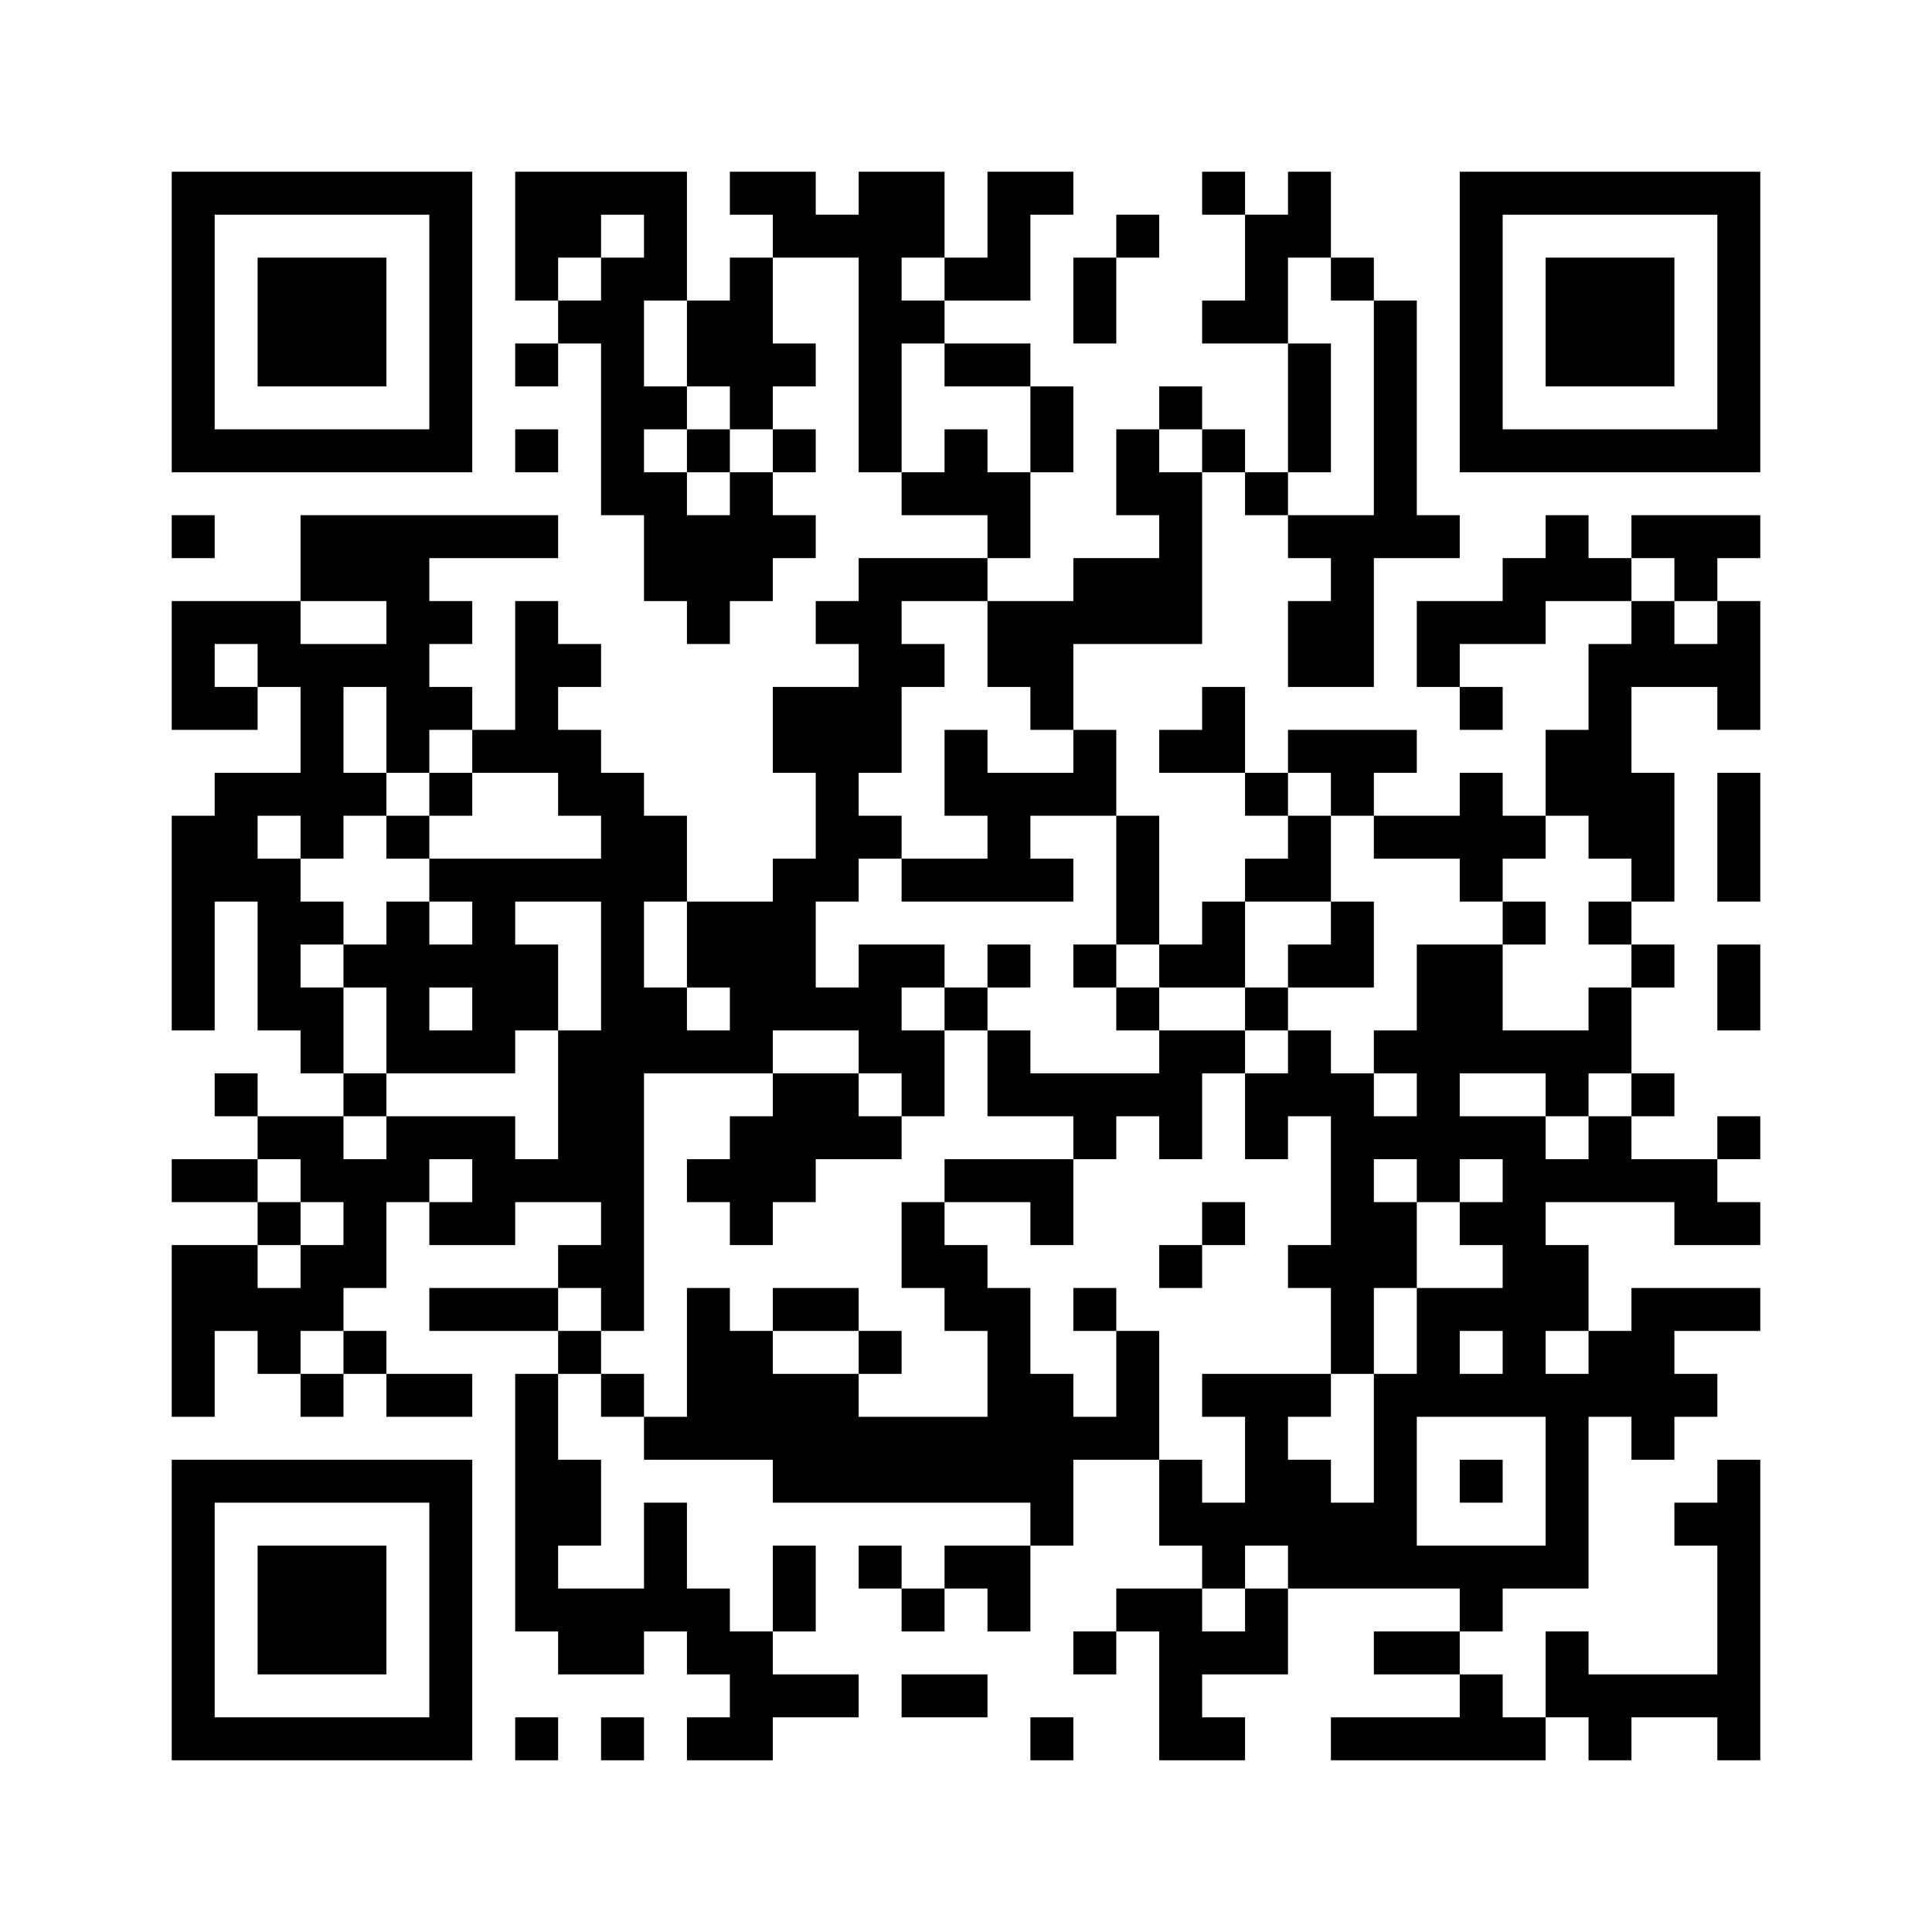
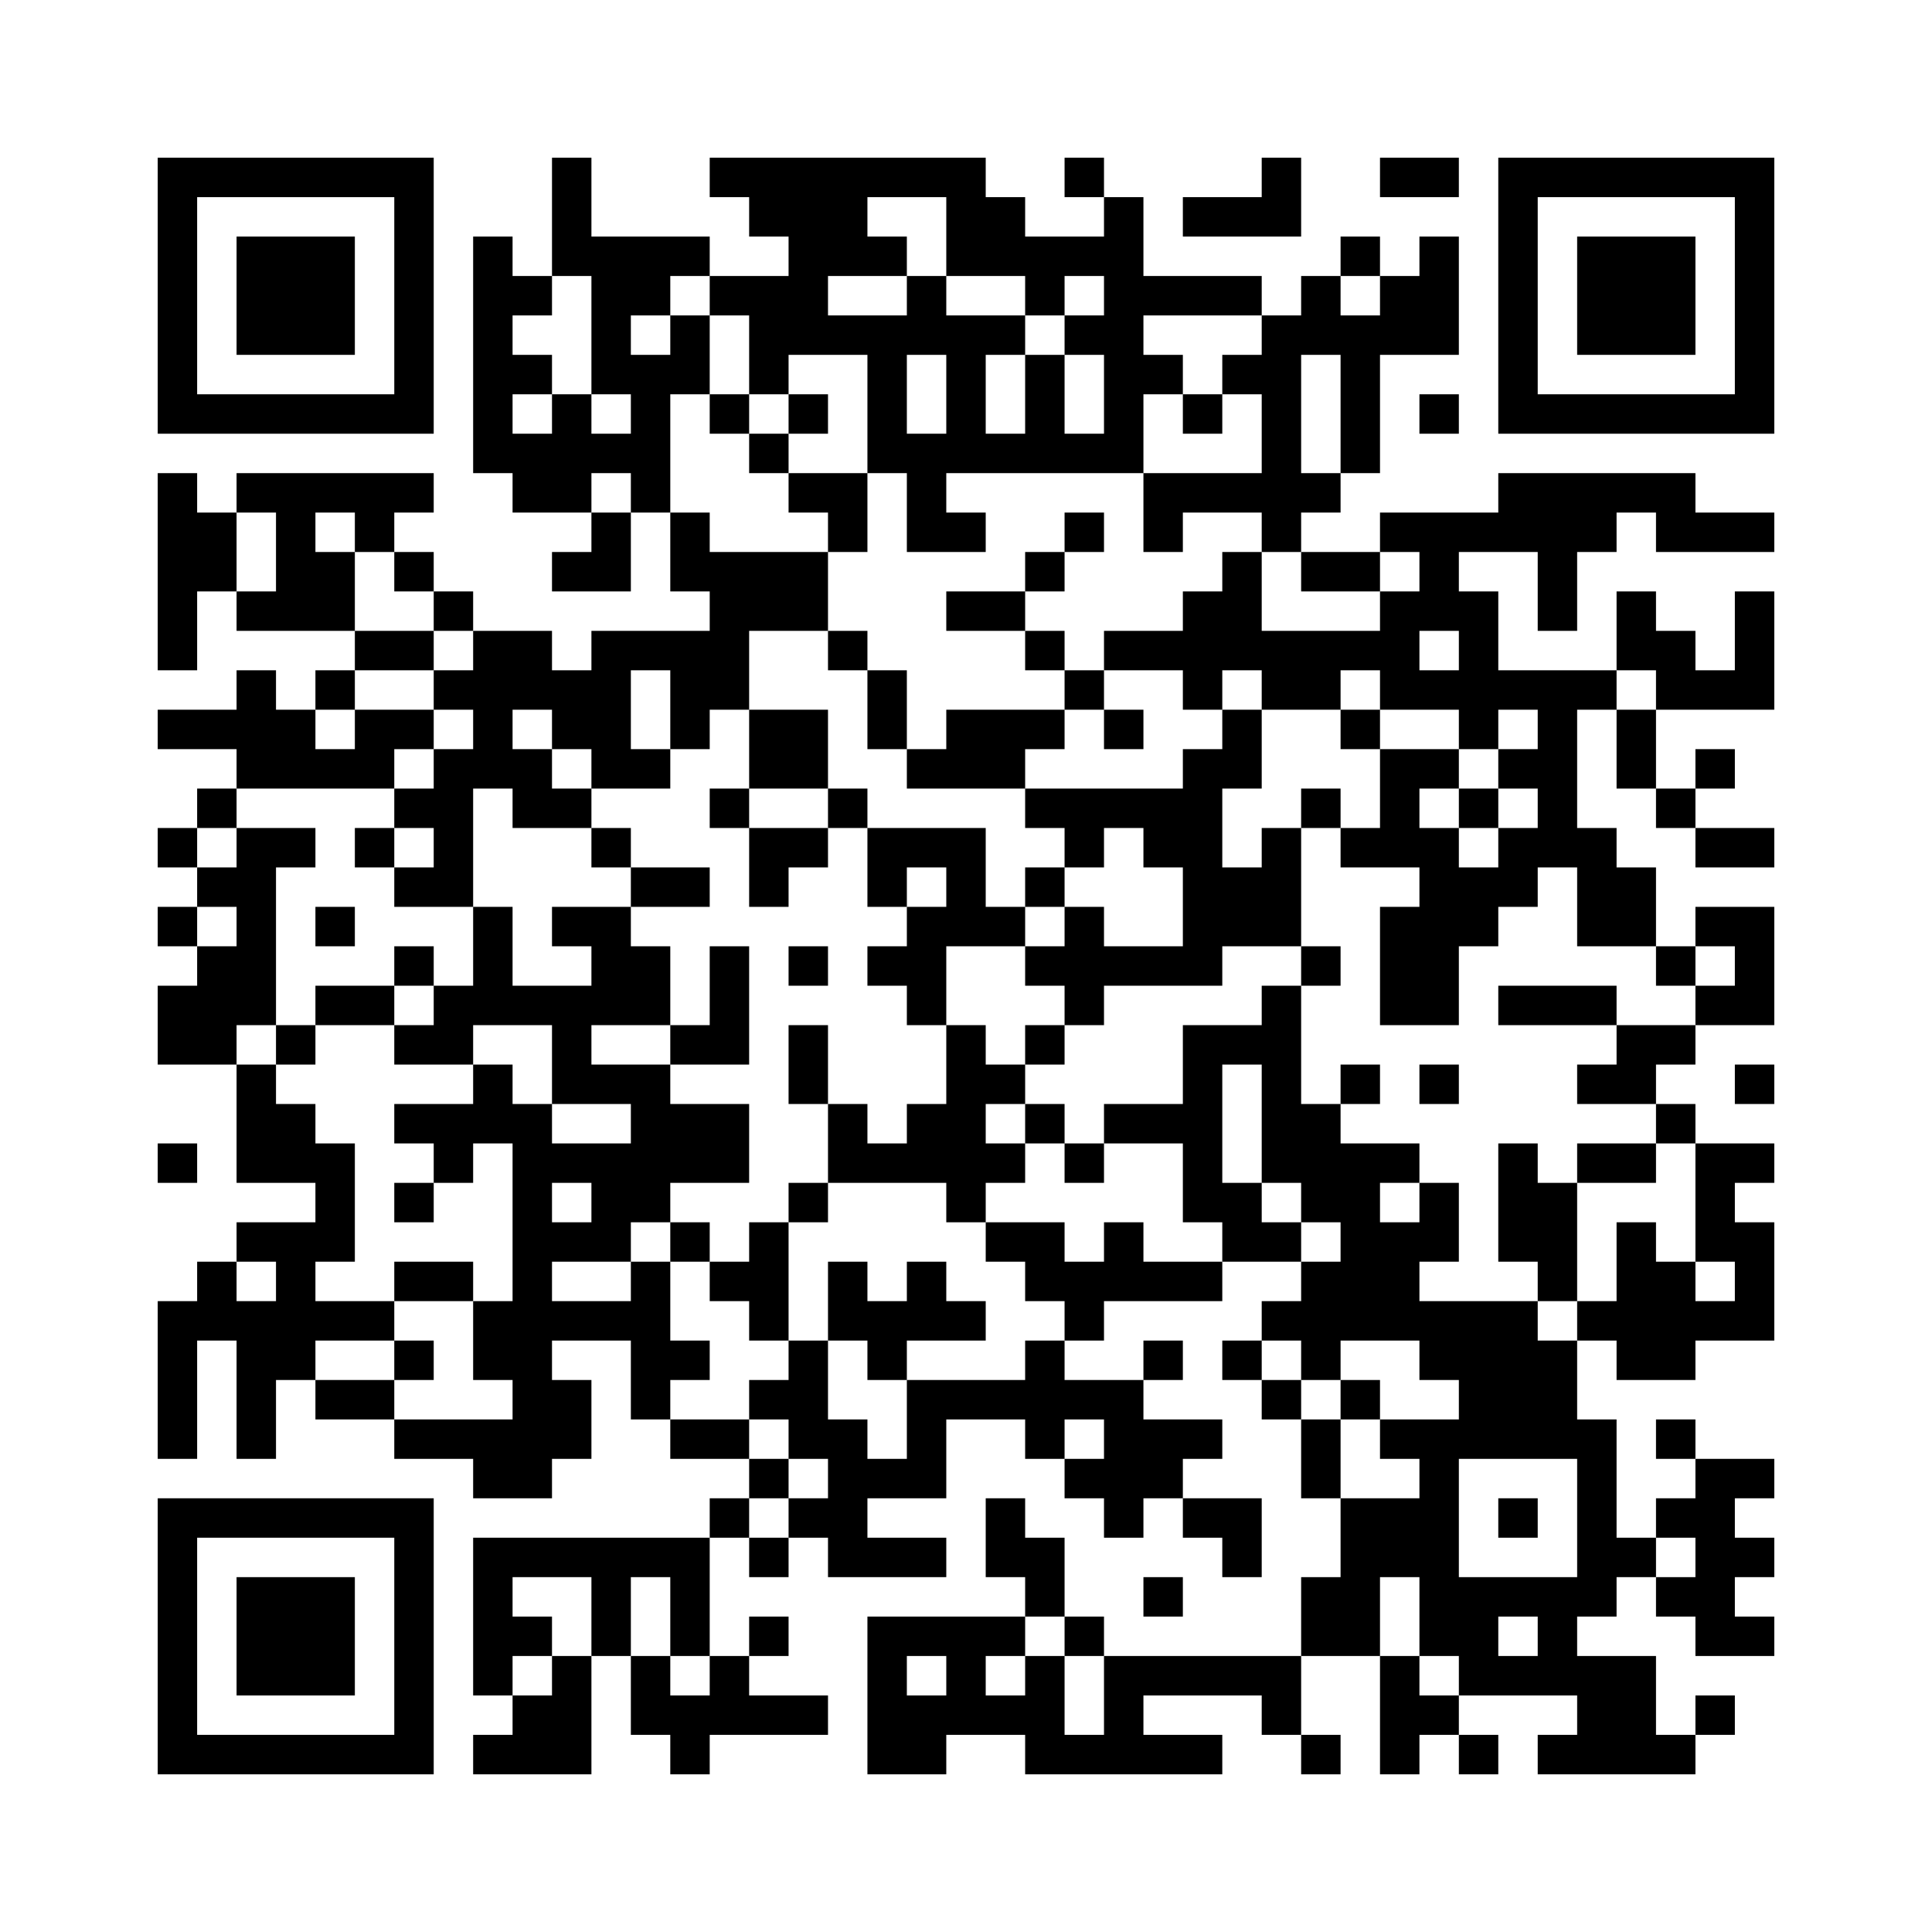
- <svg xmlns="http://www.w3.org/2000/svg" width="45mm" height="45mm" version="1.1" viewBox="0 0 45 45">
-   <path d="M4,4H5V5H4zM5,4H6V5H5zM6,4H7V5H6zM7,4H8V5H7zM8,4H9V5H8zM9,4H10V5H9zM10,4H11V5H10zM12,4H13V5H12zM13,4H14V5H13zM14,4H15V5H14zM15,4H16V5H15zM17,4H18V5H17zM18,4H19V5H18zM20,4H21V5H20zM21,4H22V5H21zM23,4H24V5H23zM24,4H25V5H24zM28,4H29V5H28zM30,4H31V5H30zM34,4H35V5H34zM35,4H36V5H35zM36,4H37V5H36zM37,4H38V5H37zM38,4H39V5H38zM39,4H40V5H39zM40,4H41V5H40zM4,5H5V6H4zM10,5H11V6H10zM12,5H13V6H12zM13,5H14V6H13zM15,5H16V6H15zM18,5H19V6H18zM19,5H20V6H19zM20,5H21V6H20zM21,5H22V6H21zM23,5H24V6H23zM26,5H27V6H26zM29,5H30V6H29zM30,5H31V6H30zM34,5H35V6H34zM40,5H41V6H40zM4,6H5V7H4zM6,6H7V7H6zM7,6H8V7H7zM8,6H9V7H8zM10,6H11V7H10zM12,6H13V7H12zM14,6H15V7H14zM15,6H16V7H15zM17,6H18V7H17zM20,6H21V7H20zM22,6H23V7H22zM23,6H24V7H23zM25,6H26V7H25zM29,6H30V7H29zM31,6H32V7H31zM34,6H35V7H34zM36,6H37V7H36zM37,6H38V7H37zM38,6H39V7H38zM40,6H41V7H40zM4,7H5V8H4zM6,7H7V8H6zM7,7H8V8H7zM8,7H9V8H8zM10,7H11V8H10zM13,7H14V8H13zM14,7H15V8H14zM16,7H17V8H16zM17,7H18V8H17zM20,7H21V8H20zM21,7H22V8H21zM25,7H26V8H25zM28,7H29V8H28zM29,7H30V8H29zM32,7H33V8H32zM34,7H35V8H34zM36,7H37V8H36zM37,7H38V8H37zM38,7H39V8H38zM40,7H41V8H40zM4,8H5V9H4zM6,8H7V9H6zM7,8H8V9H7zM8,8H9V9H8zM10,8H11V9H10zM12,8H13V9H12zM14,8H15V9H14zM16,8H17V9H16zM17,8H18V9H17zM18,8H19V9H18zM20,8H21V9H20zM22,8H23V9H22zM23,8H24V9H23zM30,8H31V9H30zM32,8H33V9H32zM34,8H35V9H34zM36,8H37V9H36zM37,8H38V9H37zM38,8H39V9H38zM40,8H41V9H40zM4,9H5V10H4zM10,9H11V10H10zM14,9H15V10H14zM15,9H16V10H15zM17,9H18V10H17zM20,9H21V10H20zM24,9H25V10H24zM27,9H28V10H27zM30,9H31V10H30zM32,9H33V10H32zM34,9H35V10H34zM40,9H41V10H40zM4,10H5V11H4zM5,10H6V11H5zM6,10H7V11H6zM7,10H8V11H7zM8,10H9V11H8zM9,10H10V11H9zM10,10H11V11H10zM12,10H13V11H12zM14,10H15V11H14zM16,10H17V11H16zM18,10H19V11H18zM20,10H21V11H20zM22,10H23V11H22zM24,10H25V11H24zM26,10H27V11H26zM28,10H29V11H28zM30,10H31V11H30zM32,10H33V11H32zM34,10H35V11H34zM35,10H36V11H35zM36,10H37V11H36zM37,10H38V11H37zM38,10H39V11H38zM39,10H40V11H39zM40,10H41V11H40zM14,11H15V12H14zM15,11H16V12H15zM17,11H18V12H17zM21,11H22V12H21zM22,11H23V12H22zM23,11H24V12H23zM26,11H27V12H26zM27,11H28V12H27zM29,11H30V12H29zM32,11H33V12H32zM4,12H5V13H4zM7,12H8V13H7zM8,12H9V13H8zM9,12H10V13H9zM10,12H11V13H10zM11,12H12V13H11zM12,12H13V13H12zM15,12H16V13H15zM16,12H17V13H16zM17,12H18V13H17zM18,12H19V13H18zM23,12H24V13H23zM27,12H28V13H27zM30,12H31V13H30zM31,12H32V13H31zM32,12H33V13H32zM33,12H34V13H33zM36,12H37V13H36zM38,12H39V13H38zM39,12H40V13H39zM40,12H41V13H40zM7,13H8V14H7zM8,13H9V14H8zM9,13H10V14H9zM15,13H16V14H15zM16,13H17V14H16zM17,13H18V14H17zM20,13H21V14H20zM21,13H22V14H21zM22,13H23V14H22zM25,13H26V14H25zM26,13H27V14H26zM27,13H28V14H27zM31,13H32V14H31zM35,13H36V14H35zM36,13H37V14H36zM37,13H38V14H37zM39,13H40V14H39zM4,14H5V15H4zM5,14H6V15H5zM6,14H7V15H6zM9,14H10V15H9zM10,14H11V15H10zM12,14H13V15H12zM16,14H17V15H16zM19,14H20V15H19zM20,14H21V15H20zM23,14H24V15H23zM24,14H25V15H24zM25,14H26V15H25zM26,14H27V15H26zM27,14H28V15H27zM30,14H31V15H30zM31,14H32V15H31zM33,14H34V15H33zM34,14H35V15H34zM35,14H36V15H35zM38,14H39V15H38zM40,14H41V15H40zM4,15H5V16H4zM6,15H7V16H6zM7,15H8V16H7zM8,15H9V16H8zM9,15H10V16H9zM12,15H13V16H12zM13,15H14V16H13zM20,15H21V16H20zM21,15H22V16H21zM23,15H24V16H23zM24,15H25V16H24zM30,15H31V16H30zM31,15H32V16H31zM33,15H34V16H33zM37,15H38V16H37zM38,15H39V16H38zM39,15H40V16H39zM40,15H41V16H40zM4,16H5V17H4zM5,16H6V17H5zM7,16H8V17H7zM9,16H10V17H9zM10,16H11V17H10zM12,16H13V17H12zM18,16H19V17H18zM19,16H20V17H19zM20,16H21V17H20zM24,16H25V17H24zM28,16H29V17H28zM34,16H35V17H34zM37,16H38V17H37zM40,16H41V17H40zM7,17H8V18H7zM9,17H10V18H9zM11,17H12V18H11zM12,17H13V18H12zM13,17H14V18H13zM18,17H19V18H18zM19,17H20V18H19zM20,17H21V18H20zM22,17H23V18H22zM25,17H26V18H25zM27,17H28V18H27zM28,17H29V18H28zM30,17H31V18H30zM31,17H32V18H31zM32,17H33V18H32zM36,17H37V18H36zM37,17H38V18H37zM5,18H6V19H5zM6,18H7V19H6zM7,18H8V19H7zM8,18H9V19H8zM10,18H11V19H10zM13,18H14V19H13zM14,18H15V19H14zM19,18H20V19H19zM22,18H23V19H22zM23,18H24V19H23zM24,18H25V19H24zM25,18H26V19H25zM29,18H30V19H29zM31,18H32V19H31zM34,18H35V19H34zM36,18H37V19H36zM37,18H38V19H37zM38,18H39V19H38zM40,18H41V19H40zM4,19H5V20H4zM5,19H6V20H5zM7,19H8V20H7zM9,19H10V20H9zM14,19H15V20H14zM15,19H16V20H15zM19,19H20V20H19zM20,19H21V20H20zM23,19H24V20H23zM26,19H27V20H26zM30,19H31V20H30zM32,19H33V20H32zM33,19H34V20H33zM34,19H35V20H34zM35,19H36V20H35zM37,19H38V20H37zM38,19H39V20H38zM40,19H41V20H40zM4,20H5V21H4zM5,20H6V21H5zM6,20H7V21H6zM10,20H11V21H10zM11,20H12V21H11zM12,20H13V21H12zM13,20H14V21H13zM14,20H15V21H14zM15,20H16V21H15zM18,20H19V21H18zM19,20H20V21H19zM21,20H22V21H21zM22,20H23V21H22zM23,20H24V21H23zM24,20H25V21H24zM26,20H27V21H26zM29,20H30V21H29zM30,20H31V21H30zM34,20H35V21H34zM38,20H39V21H38zM40,20H41V21H40zM4,21H5V22H4zM6,21H7V22H6zM7,21H8V22H7zM9,21H10V22H9zM11,21H12V22H11zM14,21H15V22H14zM16,21H17V22H16zM17,21H18V22H17zM18,21H19V22H18zM26,21H27V22H26zM28,21H29V22H28zM31,21H32V22H31zM35,21H36V22H35zM37,21H38V22H37zM4,22H5V23H4zM6,22H7V23H6zM8,22H9V23H8zM9,22H10V23H9zM10,22H11V23H10zM11,22H12V23H11zM12,22H13V23H12zM14,22H15V23H14zM16,22H17V23H16zM17,22H18V23H17zM18,22H19V23H18zM20,22H21V23H20zM21,22H22V23H21zM23,22H24V23H23zM25,22H26V23H25zM27,22H28V23H27zM28,22H29V23H28zM30,22H31V23H30zM31,22H32V23H31zM33,22H34V23H33zM34,22H35V23H34zM38,22H39V23H38zM40,22H41V23H40zM4,23H5V24H4zM6,23H7V24H6zM7,23H8V24H7zM9,23H10V24H9zM11,23H12V24H11zM12,23H13V24H12zM14,23H15V24H14zM15,23H16V24H15zM17,23H18V24H17zM18,23H19V24H18zM19,23H20V24H19zM20,23H21V24H20zM22,23H23V24H22zM26,23H27V24H26zM29,23H30V24H29zM33,23H34V24H33zM34,23H35V24H34zM37,23H38V24H37zM40,23H41V24H40zM7,24H8V25H7zM9,24H10V25H9zM10,24H11V25H10zM11,24H12V25H11zM13,24H14V25H13zM14,24H15V25H14zM15,24H16V25H15zM16,24H17V25H16zM17,24H18V25H17zM20,24H21V25H20zM21,24H22V25H21zM23,24H24V25H23zM27,24H28V25H27zM28,24H29V25H28zM30,24H31V25H30zM32,24H33V25H32zM33,24H34V25H33zM34,24H35V25H34zM35,24H36V25H35zM36,24H37V25H36zM37,24H38V25H37zM5,25H6V26H5zM8,25H9V26H8zM13,25H14V26H13zM14,25H15V26H14zM18,25H19V26H18zM19,25H20V26H19zM21,25H22V26H21zM23,25H24V26H23zM24,25H25V26H24zM25,25H26V26H25zM26,25H27V26H26zM27,25H28V26H27zM29,25H30V26H29zM30,25H31V26H30zM31,25H32V26H31zM33,25H34V26H33zM36,25H37V26H36zM38,25H39V26H38zM6,26H7V27H6zM7,26H8V27H7zM9,26H10V27H9zM10,26H11V27H10zM11,26H12V27H11zM13,26H14V27H13zM14,26H15V27H14zM17,26H18V27H17zM18,26H19V27H18zM19,26H20V27H19zM20,26H21V27H20zM25,26H26V27H25zM27,26H28V27H27zM29,26H30V27H29zM31,26H32V27H31zM32,26H33V27H32zM33,26H34V27H33zM34,26H35V27H34zM35,26H36V27H35zM37,26H38V27H37zM40,26H41V27H40zM4,27H5V28H4zM5,27H6V28H5zM7,27H8V28H7zM8,27H9V28H8zM9,27H10V28H9zM11,27H12V28H11zM12,27H13V28H12zM13,27H14V28H13zM14,27H15V28H14zM16,27H17V28H16zM17,27H18V28H17zM18,27H19V28H18zM22,27H23V28H22zM23,27H24V28H23zM24,27H25V28H24zM31,27H32V28H31zM33,27H34V28H33zM35,27H36V28H35zM36,27H37V28H36zM37,27H38V28H37zM38,27H39V28H38zM39,27H40V28H39zM6,28H7V29H6zM8,28H9V29H8zM10,28H11V29H10zM11,28H12V29H11zM14,28H15V29H14zM17,28H18V29H17zM21,28H22V29H21zM24,28H25V29H24zM28,28H29V29H28zM31,28H32V29H31zM32,28H33V29H32zM34,28H35V29H34zM35,28H36V29H35zM39,28H40V29H39zM40,28H41V29H40zM4,29H5V30H4zM5,29H6V30H5zM7,29H8V30H7zM8,29H9V30H8zM13,29H14V30H13zM14,29H15V30H14zM21,29H22V30H21zM22,29H23V30H22zM27,29H28V30H27zM30,29H31V30H30zM31,29H32V30H31zM32,29H33V30H32zM35,29H36V30H35zM36,29H37V30H36zM4,30H5V31H4zM5,30H6V31H5zM6,30H7V31H6zM7,30H8V31H7zM10,30H11V31H10zM11,30H12V31H11zM12,30H13V31H12zM14,30H15V31H14zM16,30H17V31H16zM18,30H19V31H18zM19,30H20V31H19zM22,30H23V31H22zM23,30H24V31H23zM25,30H26V31H25zM31,30H32V31H31zM33,30H34V31H33zM34,30H35V31H34zM35,30H36V31H35zM36,30H37V31H36zM38,30H39V31H38zM39,30H40V31H39zM40,30H41V31H40zM4,31H5V32H4zM6,31H7V32H6zM8,31H9V32H8zM13,31H14V32H13zM16,31H17V32H16zM17,31H18V32H17zM20,31H21V32H20zM23,31H24V32H23zM26,31H27V32H26zM31,31H32V32H31zM33,31H34V32H33zM35,31H36V32H35zM37,31H38V32H37zM38,31H39V32H38zM4,32H5V33H4zM7,32H8V33H7zM9,32H10V33H9zM10,32H11V33H10zM12,32H13V33H12zM14,32H15V33H14zM16,32H17V33H16zM17,32H18V33H17zM18,32H19V33H18zM19,32H20V33H19zM23,32H24V33H23zM24,32H25V33H24zM26,32H27V33H26zM28,32H29V33H28zM29,32H30V33H29zM30,32H31V33H30zM32,32H33V33H32zM33,32H34V33H33zM34,32H35V33H34zM35,32H36V33H35zM36,32H37V33H36zM37,32H38V33H37zM38,32H39V33H38zM39,32H40V33H39zM12,33H13V34H12zM15,33H16V34H15zM16,33H17V34H16zM17,33H18V34H17zM18,33H19V34H18zM19,33H20V34H19zM20,33H21V34H20zM21,33H22V34H21zM22,33H23V34H22zM23,33H24V34H23zM24,33H25V34H24zM25,33H26V34H25zM26,33H27V34H26zM29,33H30V34H29zM32,33H33V34H32zM36,33H37V34H36zM38,33H39V34H38zM4,34H5V35H4zM5,34H6V35H5zM6,34H7V35H6zM7,34H8V35H7zM8,34H9V35H8zM9,34H10V35H9zM10,34H11V35H10zM12,34H13V35H12zM13,34H14V35H13zM18,34H19V35H18zM19,34H20V35H19zM20,34H21V35H20zM21,34H22V35H21zM22,34H23V35H22zM23,34H24V35H23zM24,34H25V35H24zM27,34H28V35H27zM29,34H30V35H29zM30,34H31V35H30zM32,34H33V35H32zM34,34H35V35H34zM36,34H37V35H36zM40,34H41V35H40zM4,35H5V36H4zM10,35H11V36H10zM12,35H13V36H12zM13,35H14V36H13zM15,35H16V36H15zM24,35H25V36H24zM27,35H28V36H27zM28,35H29V36H28zM29,35H30V36H29zM30,35H31V36H30zM31,35H32V36H31zM32,35H33V36H32zM36,35H37V36H36zM39,35H40V36H39zM40,35H41V36H40zM4,36H5V37H4zM6,36H7V37H6zM7,36H8V37H7zM8,36H9V37H8zM10,36H11V37H10zM12,36H13V37H12zM15,36H16V37H15zM18,36H19V37H18zM20,36H21V37H20zM22,36H23V37H22zM23,36H24V37H23zM28,36H29V37H28zM30,36H31V37H30zM31,36H32V37H31zM32,36H33V37H32zM33,36H34V37H33zM34,36H35V37H34zM35,36H36V37H35zM36,36H37V37H36zM40,36H41V37H40zM4,37H5V38H4zM6,37H7V38H6zM7,37H8V38H7zM8,37H9V38H8zM10,37H11V38H10zM12,37H13V38H12zM13,37H14V38H13zM14,37H15V38H14zM15,37H16V38H15zM16,37H17V38H16zM18,37H19V38H18zM21,37H22V38H21zM23,37H24V38H23zM26,37H27V38H26zM27,37H28V38H27zM29,37H30V38H29zM34,37H35V38H34zM40,37H41V38H40zM4,38H5V39H4zM6,38H7V39H6zM7,38H8V39H7zM8,38H9V39H8zM10,38H11V39H10zM13,38H14V39H13zM14,38H15V39H14zM16,38H17V39H16zM17,38H18V39H17zM25,38H26V39H25zM27,38H28V39H27zM28,38H29V39H28zM29,38H30V39H29zM32,38H33V39H32zM33,38H34V39H33zM36,38H37V39H36zM40,38H41V39H40zM4,39H5V40H4zM10,39H11V40H10zM17,39H18V40H17zM18,39H19V40H18zM19,39H20V40H19zM21,39H22V40H21zM22,39H23V40H22zM27,39H28V40H27zM34,39H35V40H34zM36,39H37V40H36zM37,39H38V40H37zM38,39H39V40H38zM39,39H40V40H39zM40,39H41V40H40zM4,40H5V41H4zM5,40H6V41H5zM6,40H7V41H6zM7,40H8V41H7zM8,40H9V41H8zM9,40H10V41H9zM10,40H11V41H10zM12,40H13V41H12zM14,40H15V41H14zM16,40H17V41H16zM17,40H18V41H17zM24,40H25V41H24zM27,40H28V41H27zM28,40H29V41H28zM31,40H32V41H31zM32,40H33V41H32zM33,40H34V41H33zM34,40H35V41H34zM35,40H36V41H35zM37,40H38V41H37zM40,40H41V41H40z" id="qr-path" fill="#000000" fill-opacity="1" fill-rule="nonzero" stroke="none" />
+ <svg xmlns="http://www.w3.org/2000/svg" width="49mm" height="49mm" version="1.1" viewBox="0 0 49 49">
+   <path d="M4,4H5V5H4zM5,4H6V5H5zM6,4H7V5H6zM7,4H8V5H7zM8,4H9V5H8zM9,4H10V5H9zM10,4H11V5H10zM14,4H15V5H14zM18,4H19V5H18zM19,4H20V5H19zM20,4H21V5H20zM21,4H22V5H21zM22,4H23V5H22zM23,4H24V5H23zM24,4H25V5H24zM27,4H28V5H27zM32,4H33V5H32zM35,4H36V5H35zM36,4H37V5H36zM38,4H39V5H38zM39,4H40V5H39zM40,4H41V5H40zM41,4H42V5H41zM42,4H43V5H42zM43,4H44V5H43zM44,4H45V5H44zM4,5H5V6H4zM10,5H11V6H10zM14,5H15V6H14zM19,5H20V6H19zM20,5H21V6H20zM21,5H22V6H21zM24,5H25V6H24zM25,5H26V6H25zM28,5H29V6H28zM30,5H31V6H30zM31,5H32V6H31zM32,5H33V6H32zM38,5H39V6H38zM44,5H45V6H44zM4,6H5V7H4zM6,6H7V7H6zM7,6H8V7H7zM8,6H9V7H8zM10,6H11V7H10zM12,6H13V7H12zM14,6H15V7H14zM15,6H16V7H15zM16,6H17V7H16zM17,6H18V7H17zM20,6H21V7H20zM21,6H22V7H21zM22,6H23V7H22zM24,6H25V7H24zM25,6H26V7H25zM26,6H27V7H26zM27,6H28V7H27zM28,6H29V7H28zM34,6H35V7H34zM36,6H37V7H36zM38,6H39V7H38zM40,6H41V7H40zM41,6H42V7H41zM42,6H43V7H42zM44,6H45V7H44zM4,7H5V8H4zM6,7H7V8H6zM7,7H8V8H7zM8,7H9V8H8zM10,7H11V8H10zM12,7H13V8H12zM13,7H14V8H13zM15,7H16V8H15zM16,7H17V8H16zM18,7H19V8H18zM19,7H20V8H19zM20,7H21V8H20zM23,7H24V8H23zM26,7H27V8H26zM28,7H29V8H28zM29,7H30V8H29zM30,7H31V8H30zM31,7H32V8H31zM33,7H34V8H33zM35,7H36V8H35zM36,7H37V8H36zM38,7H39V8H38zM40,7H41V8H40zM41,7H42V8H41zM42,7H43V8H42zM44,7H45V8H44zM4,8H5V9H4zM6,8H7V9H6zM7,8H8V9H7zM8,8H9V9H8zM10,8H11V9H10zM12,8H13V9H12zM15,8H16V9H15zM17,8H18V9H17zM19,8H20V9H19zM20,8H21V9H20zM21,8H22V9H21zM22,8H23V9H22zM23,8H24V9H23zM24,8H25V9H24zM25,8H26V9H25zM27,8H28V9H27zM28,8H29V9H28zM32,8H33V9H32zM33,8H34V9H33zM34,8H35V9H34zM35,8H36V9H35zM36,8H37V9H36zM38,8H39V9H38zM40,8H41V9H40zM41,8H42V9H41zM42,8H43V9H42zM44,8H45V9H44zM4,9H5V10H4zM10,9H11V10H10zM12,9H13V10H12zM13,9H14V10H13zM15,9H16V10H15zM16,9H17V10H16zM17,9H18V10H17zM19,9H20V10H19zM22,9H23V10H22zM24,9H25V10H24zM26,9H27V10H26zM28,9H29V10H28zM29,9H30V10H29zM31,9H32V10H31zM32,9H33V10H32zM34,9H35V10H34zM38,9H39V10H38zM44,9H45V10H44zM4,10H5V11H4zM5,10H6V11H5zM6,10H7V11H6zM7,10H8V11H7zM8,10H9V11H8zM9,10H10V11H9zM10,10H11V11H10zM12,10H13V11H12zM14,10H15V11H14zM16,10H17V11H16zM18,10H19V11H18zM20,10H21V11H20zM22,10H23V11H22zM24,10H25V11H24zM26,10H27V11H26zM28,10H29V11H28zM30,10H31V11H30zM32,10H33V11H32zM34,10H35V11H34zM36,10H37V11H36zM38,10H39V11H38zM39,10H40V11H39zM40,10H41V11H40zM41,10H42V11H41zM42,10H43V11H42zM43,10H44V11H43zM44,10H45V11H44zM12,11H13V12H12zM13,11H14V12H13zM14,11H15V12H14zM15,11H16V12H15zM16,11H17V12H16zM19,11H20V12H19zM22,11H23V12H22zM23,11H24V12H23zM24,11H25V12H24zM25,11H26V12H25zM26,11H27V12H26zM27,11H28V12H27zM28,11H29V12H28zM32,11H33V12H32zM34,11H35V12H34zM4,12H5V13H4zM6,12H7V13H6zM7,12H8V13H7zM8,12H9V13H8zM9,12H10V13H9zM10,12H11V13H10zM13,12H14V13H13zM14,12H15V13H14zM16,12H17V13H16zM20,12H21V13H20zM21,12H22V13H21zM23,12H24V13H23zM29,12H30V13H29zM30,12H31V13H30zM31,12H32V13H31zM32,12H33V13H32zM33,12H34V13H33zM38,12H39V13H38zM39,12H40V13H39zM40,12H41V13H40zM41,12H42V13H41zM42,12H43V13H42zM4,13H5V14H4zM5,13H6V14H5zM7,13H8V14H7zM9,13H10V14H9zM15,13H16V14H15zM17,13H18V14H17zM21,13H22V14H21zM23,13H24V14H23zM24,13H25V14H24zM27,13H28V14H27zM29,13H30V14H29zM32,13H33V14H32zM35,13H36V14H35zM36,13H37V14H36zM37,13H38V14H37zM38,13H39V14H38zM39,13H40V14H39zM40,13H41V14H40zM42,13H43V14H42zM43,13H44V14H43zM44,13H45V14H44zM4,14H5V15H4zM5,14H6V15H5zM7,14H8V15H7zM8,14H9V15H8zM10,14H11V15H10zM14,14H15V15H14zM15,14H16V15H15zM17,14H18V15H17zM18,14H19V15H18zM19,14H20V15H19zM20,14H21V15H20zM26,14H27V15H26zM31,14H32V15H31zM33,14H34V15H33zM34,14H35V15H34zM36,14H37V15H36zM39,14H40V15H39zM4,15H5V16H4zM6,15H7V16H6zM7,15H8V16H7zM8,15H9V16H8zM11,15H12V16H11zM18,15H19V16H18zM19,15H20V16H19zM20,15H21V16H20zM24,15H25V16H24zM25,15H26V16H25zM30,15H31V16H30zM31,15H32V16H31zM35,15H36V16H35zM36,15H37V16H36zM37,15H38V16H37zM39,15H40V16H39zM41,15H42V16H41zM44,15H45V16H44zM4,16H5V17H4zM9,16H10V17H9zM10,16H11V17H10zM12,16H13V17H12zM13,16H14V17H13zM15,16H16V17H15zM16,16H17V17H16zM17,16H18V17H17zM18,16H19V17H18zM21,16H22V17H21zM26,16H27V17H26zM28,16H29V17H28zM29,16H30V17H29zM30,16H31V17H30zM31,16H32V17H31zM32,16H33V17H32zM33,16H34V17H33zM34,16H35V17H34zM35,16H36V17H35zM37,16H38V17H37zM41,16H42V17H41zM42,16H43V17H42zM44,16H45V17H44zM6,17H7V18H6zM8,17H9V18H8zM11,17H12V18H11zM12,17H13V18H12zM13,17H14V18H13zM14,17H15V18H14zM15,17H16V18H15zM17,17H18V18H17zM18,17H19V18H18zM22,17H23V18H22zM27,17H28V18H27zM30,17H31V18H30zM32,17H33V18H32zM33,17H34V18H33zM35,17H36V18H35zM36,17H37V18H36zM37,17H38V18H37zM38,17H39V18H38zM39,17H40V18H39zM40,17H41V18H40zM42,17H43V18H42zM43,17H44V18H43zM44,17H45V18H44zM4,18H5V19H4zM5,18H6V19H5zM6,18H7V19H6zM7,18H8V19H7zM9,18H10V19H9zM10,18H11V19H10zM12,18H13V19H12zM14,18H15V19H14zM15,18H16V19H15zM17,18H18V19H17zM19,18H20V19H19zM20,18H21V19H20zM22,18H23V19H22zM24,18H25V19H24zM25,18H26V19H25zM26,18H27V19H26zM28,18H29V19H28zM31,18H32V19H31zM34,18H35V19H34zM37,18H38V19H37zM39,18H40V19H39zM41,18H42V19H41zM6,19H7V20H6zM7,19H8V20H7zM8,19H9V20H8zM9,19H10V20H9zM11,19H12V20H11zM12,19H13V20H12zM13,19H14V20H13zM15,19H16V20H15zM16,19H17V20H16zM19,19H20V20H19zM20,19H21V20H20zM23,19H24V20H23zM24,19H25V20H24zM25,19H26V20H25zM30,19H31V20H30zM31,19H32V20H31zM35,19H36V20H35zM36,19H37V20H36zM38,19H39V20H38zM39,19H40V20H39zM41,19H42V20H41zM43,19H44V20H43zM5,20H6V21H5zM10,20H11V21H10zM11,20H12V21H11zM13,20H14V21H13zM14,20H15V21H14zM18,20H19V21H18zM21,20H22V21H21zM26,20H27V21H26zM27,20H28V21H27zM28,20H29V21H28zM29,20H30V21H29zM30,20H31V21H30zM33,20H34V21H33zM35,20H36V21H35zM37,20H38V21H37zM39,20H40V21H39zM42,20H43V21H42zM4,21H5V22H4zM6,21H7V22H6zM7,21H8V22H7zM9,21H10V22H9zM11,21H12V22H11zM15,21H16V22H15zM19,21H20V22H19zM20,21H21V22H20zM22,21H23V22H22zM23,21H24V22H23zM24,21H25V22H24zM27,21H28V22H27zM29,21H30V22H29zM30,21H31V22H30zM32,21H33V22H32zM34,21H35V22H34zM35,21H36V22H35zM36,21H37V22H36zM38,21H39V22H38zM39,21H40V22H39zM40,21H41V22H40zM43,21H44V22H43zM44,21H45V22H44zM5,22H6V23H5zM6,22H7V23H6zM10,22H11V23H10zM11,22H12V23H11zM16,22H17V23H16zM17,22H18V23H17zM19,22H20V23H19zM22,22H23V23H22zM24,22H25V23H24zM26,22H27V23H26zM30,22H31V23H30zM31,22H32V23H31zM32,22H33V23H32zM36,22H37V23H36zM37,22H38V23H37zM38,22H39V23H38zM40,22H41V23H40zM41,22H42V23H41zM4,23H5V24H4zM6,23H7V24H6zM8,23H9V24H8zM12,23H13V24H12zM14,23H15V24H14zM15,23H16V24H15zM23,23H24V24H23zM24,23H25V24H24zM25,23H26V24H25zM27,23H28V24H27zM30,23H31V24H30zM31,23H32V24H31zM32,23H33V24H32zM35,23H36V24H35zM36,23H37V24H36zM37,23H38V24H37zM40,23H41V24H40zM41,23H42V24H41zM43,23H44V24H43zM44,23H45V24H44zM5,24H6V25H5zM6,24H7V25H6zM10,24H11V25H10zM12,24H13V25H12zM15,24H16V25H15zM16,24H17V25H16zM18,24H19V25H18zM20,24H21V25H20zM22,24H23V25H22zM23,24H24V25H23zM26,24H27V25H26zM27,24H28V25H27zM28,24H29V25H28zM29,24H30V25H29zM30,24H31V25H30zM33,24H34V25H33zM35,24H36V25H35zM36,24H37V25H36zM42,24H43V25H42zM44,24H45V25H44zM4,25H5V26H4zM5,25H6V26H5zM6,25H7V26H6zM8,25H9V26H8zM9,25H10V26H9zM11,25H12V26H11zM12,25H13V26H12zM13,25H14V26H13zM14,25H15V26H14zM15,25H16V26H15zM16,25H17V26H16zM18,25H19V26H18zM23,25H24V26H23zM27,25H28V26H27zM32,25H33V26H32zM35,25H36V26H35zM36,25H37V26H36zM38,25H39V26H38zM39,25H40V26H39zM40,25H41V26H40zM43,25H44V26H43zM44,25H45V26H44zM4,26H5V27H4zM5,26H6V27H5zM7,26H8V27H7zM10,26H11V27H10zM11,26H12V27H11zM14,26H15V27H14zM17,26H18V27H17zM18,26H19V27H18zM20,26H21V27H20zM24,26H25V27H24zM26,26H27V27H26zM30,26H31V27H30zM31,26H32V27H31zM32,26H33V27H32zM41,26H42V27H41zM42,26H43V27H42zM6,27H7V28H6zM12,27H13V28H12zM14,27H15V28H14zM15,27H16V28H15zM16,27H17V28H16zM20,27H21V28H20zM24,27H25V28H24zM25,27H26V28H25zM30,27H31V28H30zM32,27H33V28H32zM34,27H35V28H34zM36,27H37V28H36zM40,27H41V28H40zM41,27H42V28H41zM44,27H45V28H44zM6,28H7V29H6zM7,28H8V29H7zM10,28H11V29H10zM11,28H12V29H11zM12,28H13V29H12zM13,28H14V29H13zM16,28H17V29H16zM17,28H18V29H17zM18,28H19V29H18zM21,28H22V29H21zM23,28H24V29H23zM24,28H25V29H24zM26,28H27V29H26zM28,28H29V29H28zM29,28H30V29H29zM30,28H31V29H30zM32,28H33V29H32zM33,28H34V29H33zM42,28H43V29H42zM4,29H5V30H4zM6,29H7V30H6zM7,29H8V30H7zM8,29H9V30H8zM11,29H12V30H11zM13,29H14V30H13zM14,29H15V30H14zM15,29H16V30H15zM16,29H17V30H16zM17,29H18V30H17zM18,29H19V30H18zM21,29H22V30H21zM22,29H23V30H22zM23,29H24V30H23zM24,29H25V30H24zM25,29H26V30H25zM27,29H28V30H27zM30,29H31V30H30zM32,29H33V30H32zM33,29H34V30H33zM34,29H35V30H34zM35,29H36V30H35zM38,29H39V30H38zM40,29H41V30H40zM41,29H42V30H41zM43,29H44V30H43zM44,29H45V30H44zM8,30H9V31H8zM10,30H11V31H10zM13,30H14V31H13zM15,30H16V31H15zM16,30H17V31H16zM20,30H21V31H20zM24,30H25V31H24zM30,30H31V31H30zM31,30H32V31H31zM33,30H34V31H33zM34,30H35V31H34zM36,30H37V31H36zM38,30H39V31H38zM39,30H40V31H39zM43,30H44V31H43zM6,31H7V32H6zM7,31H8V32H7zM8,31H9V32H8zM13,31H14V32H13zM14,31H15V32H14zM15,31H16V32H15zM17,31H18V32H17zM19,31H20V32H19zM25,31H26V32H25zM26,31H27V32H26zM28,31H29V32H28zM31,31H32V32H31zM32,31H33V32H32zM34,31H35V32H34zM35,31H36V32H35zM36,31H37V32H36zM38,31H39V32H38zM39,31H40V32H39zM41,31H42V32H41zM43,31H44V32H43zM44,31H45V32H44zM5,32H6V33H5zM7,32H8V33H7zM10,32H11V33H10zM11,32H12V33H11zM13,32H14V33H13zM16,32H17V33H16zM18,32H19V33H18zM19,32H20V33H19zM21,32H22V33H21zM23,32H24V33H23zM26,32H27V33H26zM27,32H28V33H27zM28,32H29V33H28zM29,32H30V33H29zM30,32H31V33H30zM33,32H34V33H33zM34,32H35V33H34zM35,32H36V33H35zM39,32H40V33H39zM41,32H42V33H41zM42,32H43V33H42zM44,32H45V33H44zM4,33H5V34H4zM5,33H6V34H5zM6,33H7V34H6zM7,33H8V34H7zM8,33H9V34H8zM9,33H10V34H9zM12,33H13V34H12zM13,33H14V34H13zM14,33H15V34H14zM15,33H16V34H15zM16,33H17V34H16zM19,33H20V34H19zM21,33H22V34H21zM22,33H23V34H22zM23,33H24V34H23zM24,33H25V34H24zM27,33H28V34H27zM32,33H33V34H32zM33,33H34V34H33zM34,33H35V34H34zM35,33H36V34H35zM36,33H37V34H36zM37,33H38V34H37zM38,33H39V34H38zM40,33H41V34H40zM41,33H42V34H41zM42,33H43V34H42zM43,33H44V34H43zM44,33H45V34H44zM4,34H5V35H4zM6,34H7V35H6zM7,34H8V35H7zM10,34H11V35H10zM12,34H13V35H12zM13,34H14V35H13zM16,34H17V35H16zM17,34H18V35H17zM20,34H21V35H20zM22,34H23V35H22zM26,34H27V35H26zM29,34H30V35H29zM31,34H32V35H31zM33,34H34V35H33zM36,34H37V35H36zM37,34H38V35H37zM38,34H39V35H38zM39,34H40V35H39zM41,34H42V35H41zM42,34H43V35H42zM4,35H5V36H4zM6,35H7V36H6zM8,35H9V36H8zM9,35H10V36H9zM13,35H14V36H13zM14,35H15V36H14zM16,35H17V36H16zM19,35H20V36H19zM20,35H21V36H20zM23,35H24V36H23zM24,35H25V36H24zM25,35H26V36H25zM26,35H27V36H26zM27,35H28V36H27zM28,35H29V36H28zM32,35H33V36H32zM34,35H35V36H34zM37,35H38V36H37zM38,35H39V36H38zM39,35H40V36H39zM4,36H5V37H4zM6,36H7V37H6zM10,36H11V37H10zM11,36H12V37H11zM12,36H13V37H12zM13,36H14V37H13zM14,36H15V37H14zM17,36H18V37H17zM18,36H19V37H18zM20,36H21V37H20zM21,36H22V37H21zM23,36H24V37H23zM26,36H27V37H26zM28,36H29V37H28zM29,36H30V37H29zM30,36H31V37H30zM33,36H34V37H33zM35,36H36V37H35zM36,36H37V37H36zM37,36H38V37H37zM38,36H39V37H38zM39,36H40V37H39zM40,36H41V37H40zM42,36H43V37H42zM12,37H13V38H12zM13,37H14V38H13zM19,37H20V38H19zM21,37H22V38H21zM22,37H23V38H22zM23,37H24V38H23zM27,37H28V38H27zM28,37H29V38H28zM29,37H30V38H29zM33,37H34V38H33zM36,37H37V38H36zM40,37H41V38H40zM43,37H44V38H43zM44,37H45V38H44zM4,38H5V39H4zM5,38H6V39H5zM6,38H7V39H6zM7,38H8V39H7zM8,38H9V39H8zM9,38H10V39H9zM10,38H11V39H10zM18,38H19V39H18zM20,38H21V39H20zM21,38H22V39H21zM25,38H26V39H25zM28,38H29V39H28zM30,38H31V39H30zM31,38H32V39H31zM34,38H35V39H34zM35,38H36V39H35zM36,38H37V39H36zM38,38H39V39H38zM40,38H41V39H40zM42,38H43V39H42zM43,38H44V39H43zM4,39H5V40H4zM10,39H11V40H10zM12,39H13V40H12zM13,39H14V40H13zM14,39H15V40H14zM15,39H16V40H15zM16,39H17V40H16zM17,39H18V40H17zM19,39H20V40H19zM21,39H22V40H21zM22,39H23V40H22zM23,39H24V40H23zM25,39H26V40H25zM26,39H27V40H26zM31,39H32V40H31zM34,39H35V40H34zM35,39H36V40H35zM36,39H37V40H36zM40,39H41V40H40zM41,39H42V40H41zM43,39H44V40H43zM44,39H45V40H44zM4,40H5V41H4zM6,40H7V41H6zM7,40H8V41H7zM8,40H9V41H8zM10,40H11V41H10zM12,40H13V41H12zM15,40H16V41H15zM17,40H18V41H17zM26,40H27V41H26zM29,40H30V41H29zM33,40H34V41H33zM34,40H35V41H34zM36,40H37V41H36zM37,40H38V41H37zM38,40H39V41H38zM39,40H40V41H39zM40,40H41V41H40zM42,40H43V41H42zM43,40H44V41H43zM4,41H5V42H4zM6,41H7V42H6zM7,41H8V42H7zM8,41H9V42H8zM10,41H11V42H10zM12,41H13V42H12zM13,41H14V42H13zM15,41H16V42H15zM17,41H18V42H17zM19,41H20V42H19zM22,41H23V42H22zM23,41H24V42H23zM24,41H25V42H24zM25,41H26V42H25zM27,41H28V42H27zM33,41H34V42H33zM34,41H35V42H34zM36,41H37V42H36zM37,41H38V42H37zM39,41H40V42H39zM43,41H44V42H43zM44,41H45V42H44zM4,42H5V43H4zM6,42H7V43H6zM7,42H8V43H7zM8,42H9V43H8zM10,42H11V43H10zM12,42H13V43H12zM14,42H15V43H14zM16,42H17V43H16zM18,42H19V43H18zM22,42H23V43H22zM24,42H25V43H24zM26,42H27V43H26zM28,42H29V43H28zM29,42H30V43H29zM30,42H31V43H30zM31,42H32V43H31zM32,42H33V43H32zM35,42H36V43H35zM37,42H38V43H37zM38,42H39V43H38zM39,42H40V43H39zM40,42H41V43H40zM41,42H42V43H41zM4,43H5V44H4zM10,43H11V44H10zM13,43H14V44H13zM14,43H15V44H14zM16,43H17V44H16zM17,43H18V44H17zM18,43H19V44H18zM19,43H20V44H19zM20,43H21V44H20zM22,43H23V44H22zM23,43H24V44H23zM24,43H25V44H24zM25,43H26V44H25zM26,43H27V44H26zM28,43H29V44H28zM32,43H33V44H32zM35,43H36V44H35zM36,43H37V44H36zM40,43H41V44H40zM41,43H42V44H41zM43,43H44V44H43zM4,44H5V45H4zM5,44H6V45H5zM6,44H7V45H6zM7,44H8V45H7zM8,44H9V45H8zM9,44H10V45H9zM10,44H11V45H10zM12,44H13V45H12zM13,44H14V45H13zM14,44H15V45H14zM17,44H18V45H17zM22,44H23V45H22zM23,44H24V45H23zM26,44H27V45H26zM27,44H28V45H27zM28,44H29V45H28zM29,44H30V45H29zM30,44H31V45H30zM33,44H34V45H33zM35,44H36V45H35zM37,44H38V45H37zM39,44H40V45H39zM40,44H41V45H40zM41,44H42V45H41zM42,44H43V45H42z" id="qr-path" fill="#000000" fill-opacity="1" fill-rule="nonzero" stroke="none" />
</svg>
